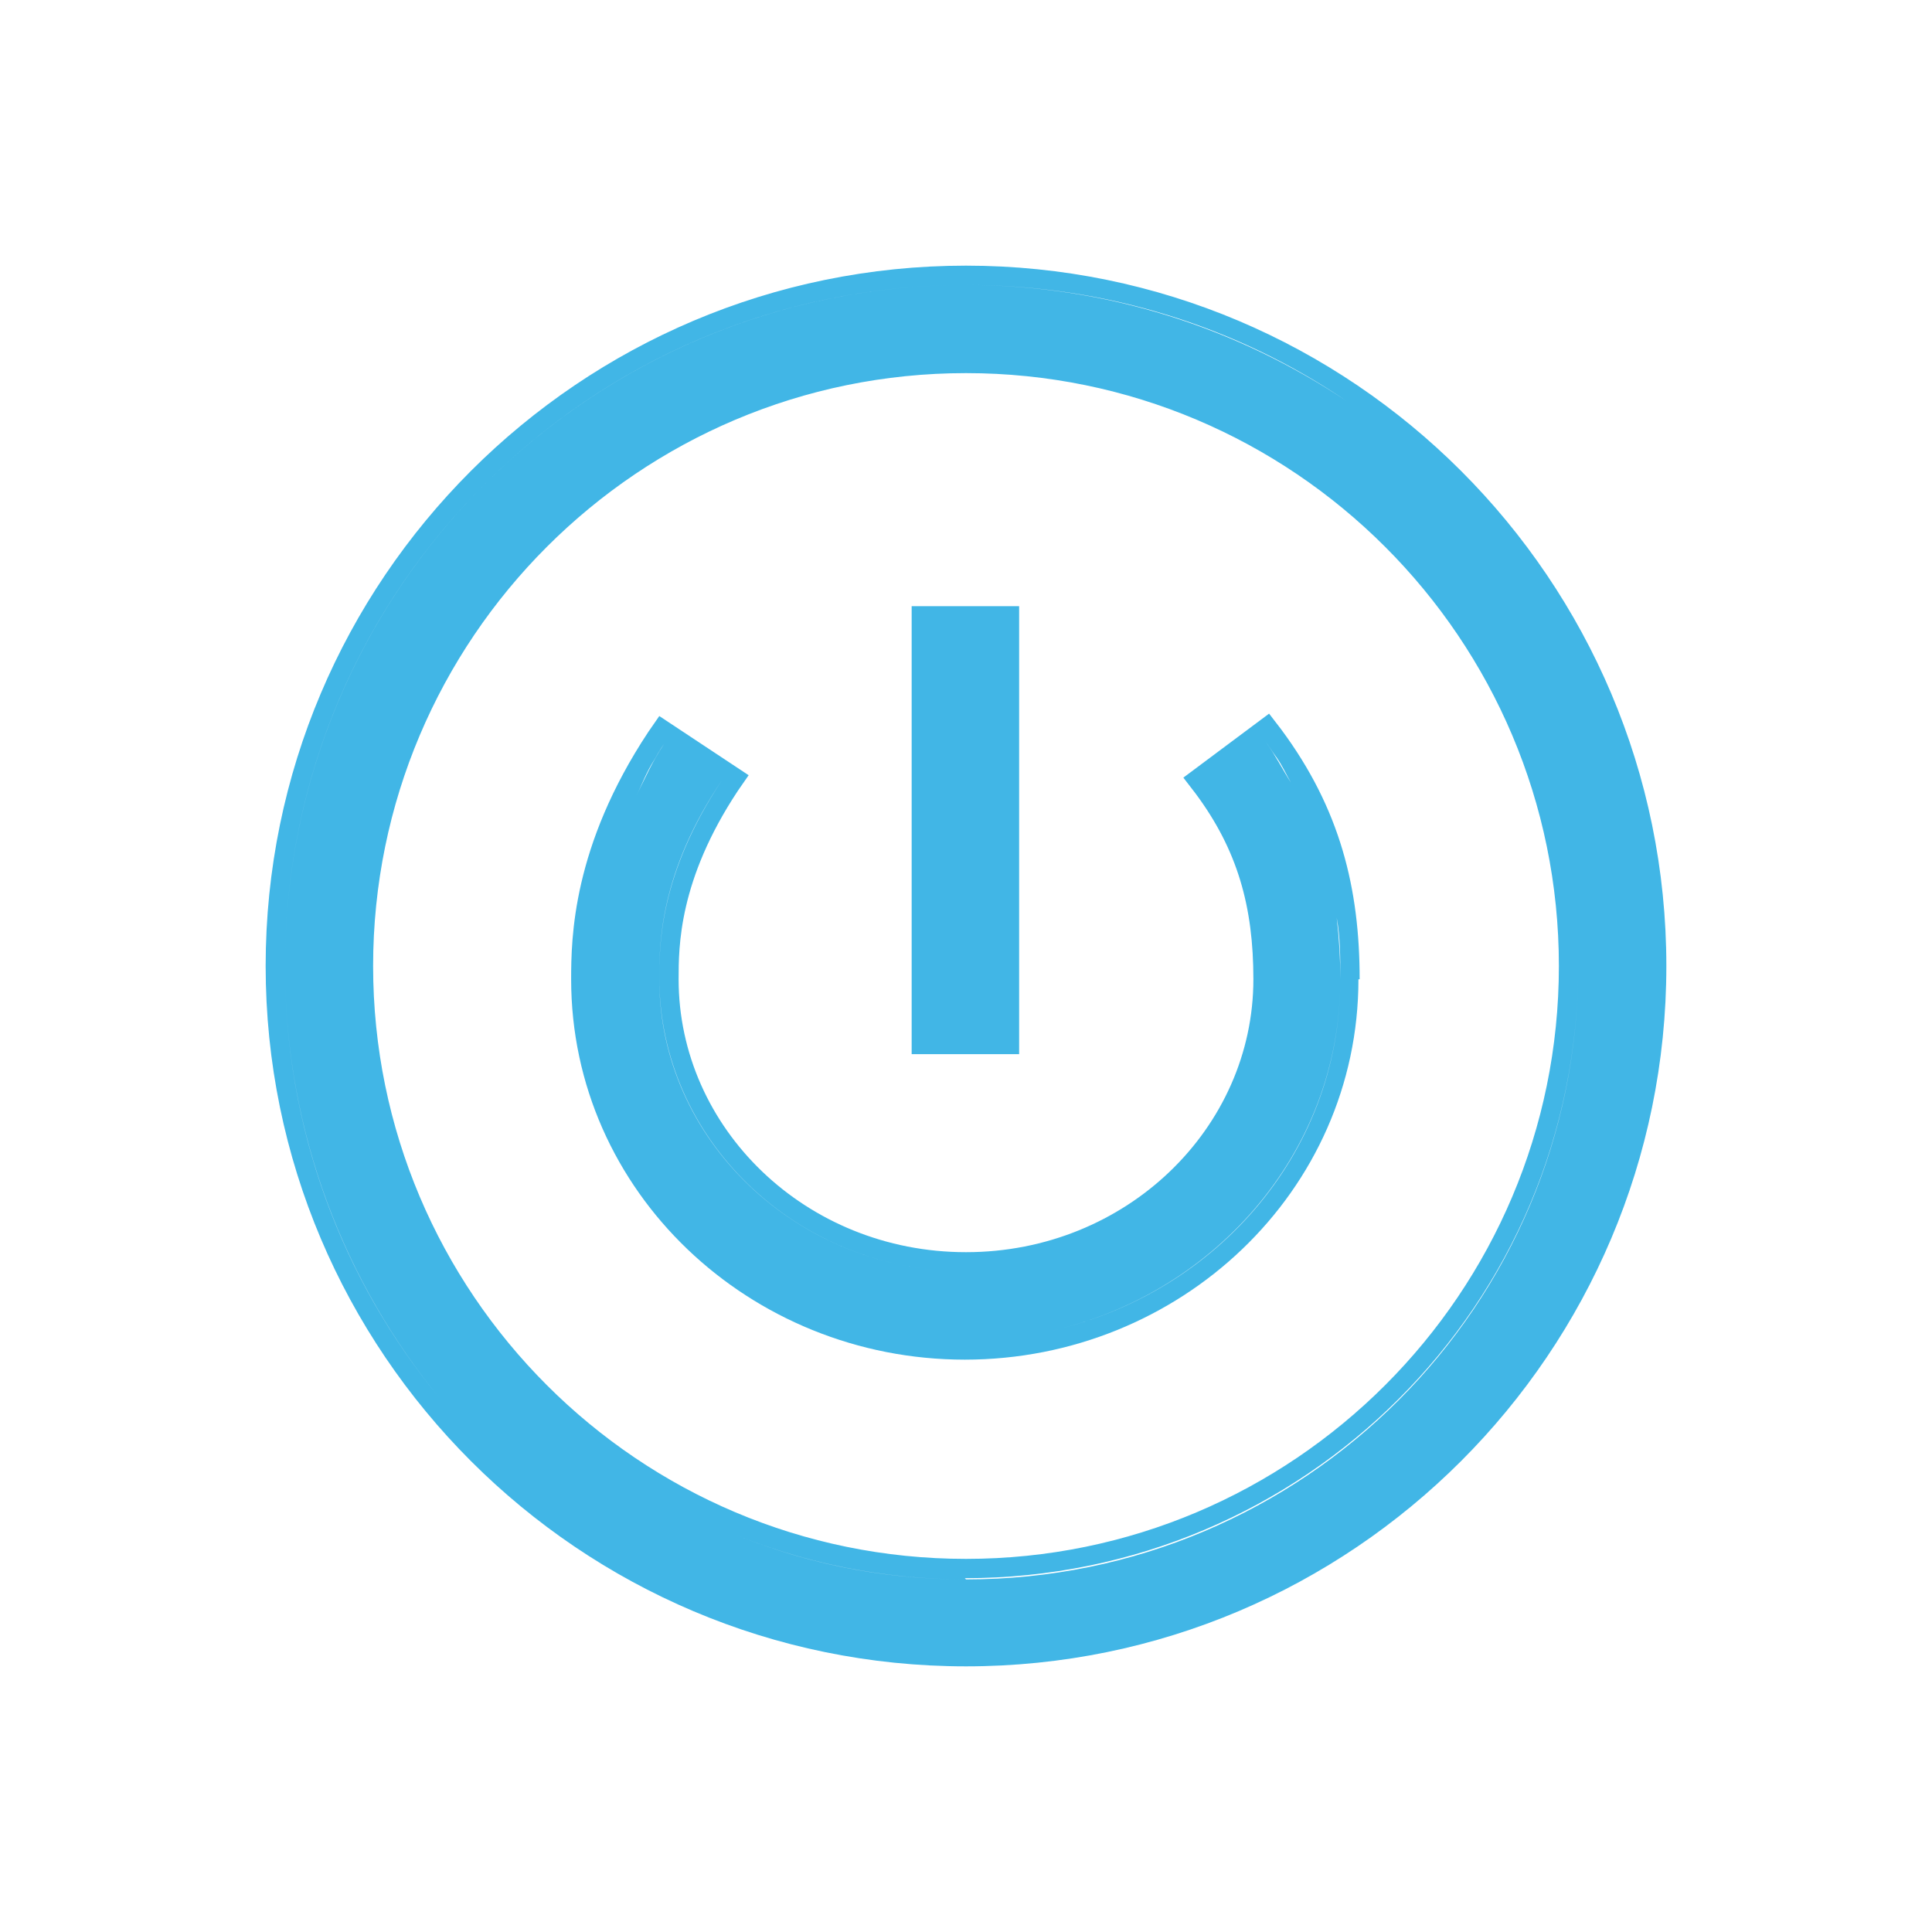
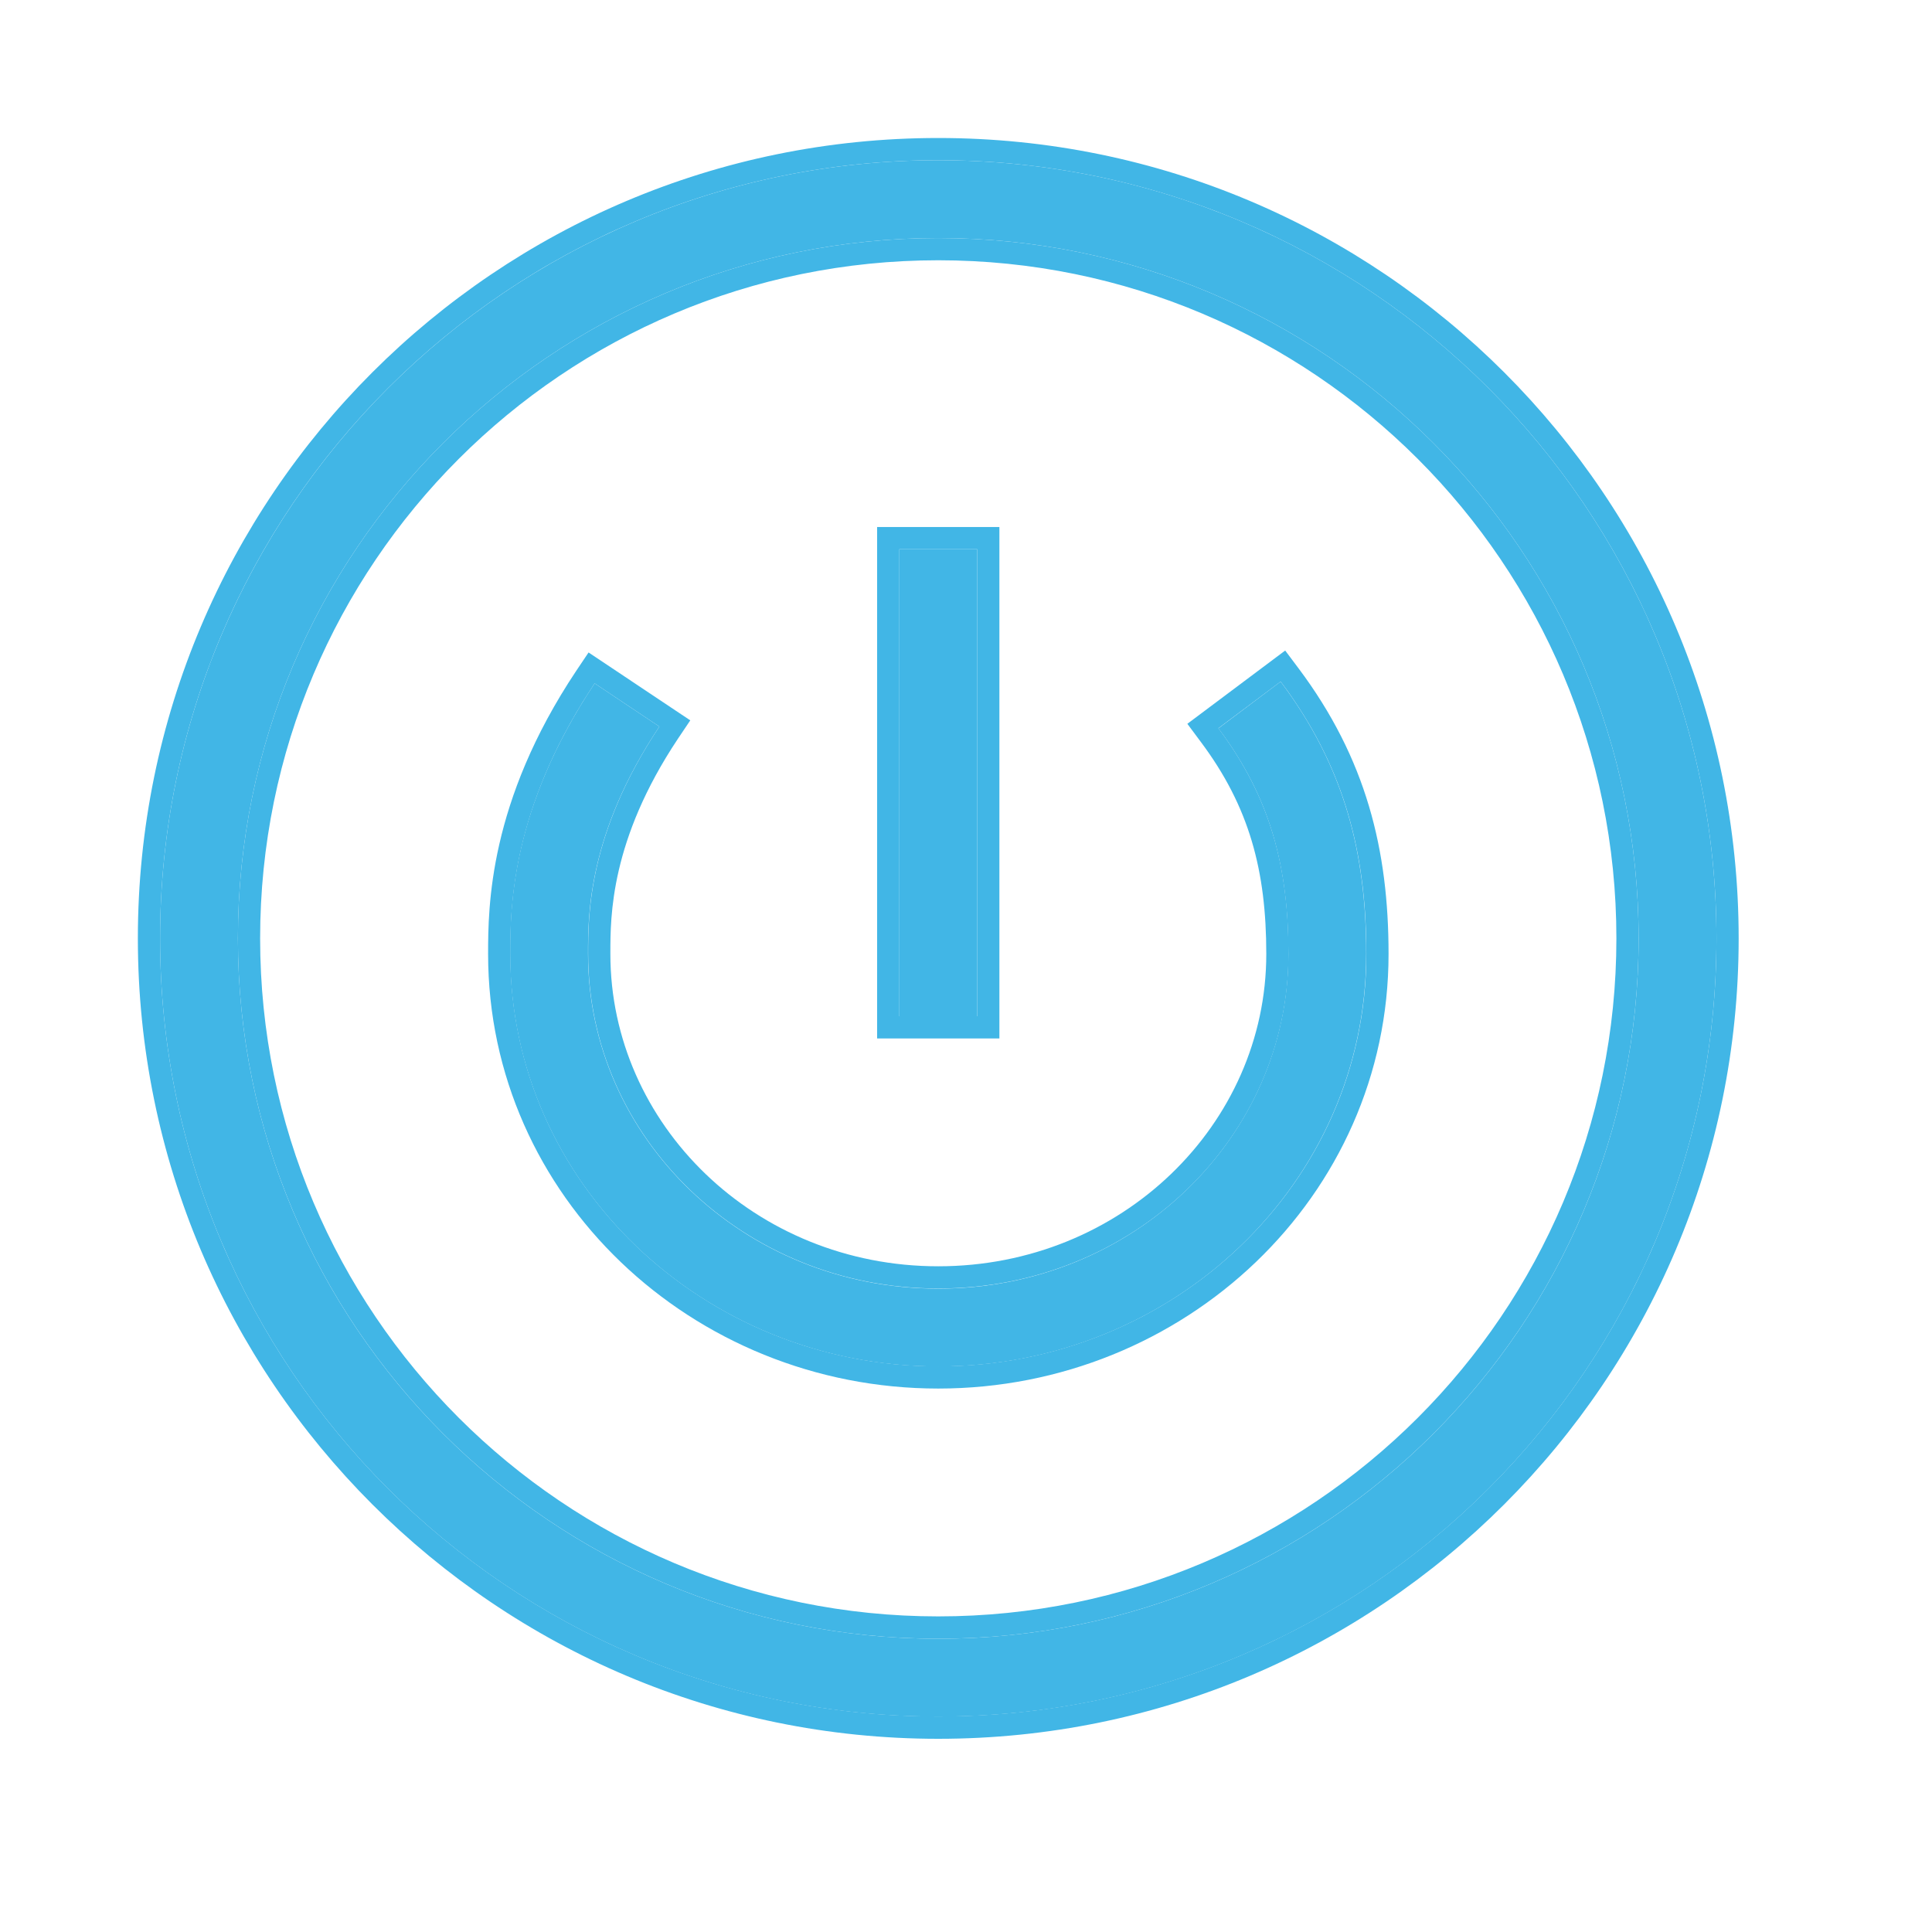
- <svg xmlns="http://www.w3.org/2000/svg" id="Layer_1" data-name="Layer 1" viewBox="0 0 16 16">
-   <defs>
-     <style>
-       .cls-1 {
-         fill: #41b6e6;
-         fill-rule: evenodd;
-       }
-     </style>
-   </defs>
-   <path class="cls-1" d="M8,2.2c-3.2,0-5.8,2.6-5.8,5.8s2.6,5.8,5.8,5.8,5.8-2.6,5.8-5.8-2.6-5.8-5.8-5.8ZM2.36,8c0-3.11,2.52-5.64,5.64-5.64,1.17,0,2.25.36,3.15.96-.9-.61-1.98-.96-3.15-.96-3.11,0-5.64,2.52-5.64,5.64,0,1.36.48,2.61,1.29,3.59-.8-.97-1.29-2.22-1.29-3.59ZM3.09,8c0-2.71,2.2-4.91,4.91-4.91s4.91,2.2,4.91,4.91-2.2,4.91-4.91,4.91-4.91-2.2-4.91-4.91ZM8,13.08c-.7,0-1.37-.14-1.98-.4.61.26,1.27.4,1.98.4,2.8,0,5.07-2.27,5.07-5.08,0-1.4-.57-2.67-1.49-3.59.92.92,1.49,2.19,1.49,3.59,0,2.8-2.27,5.07-5.08,5.07Z" />
-   <path class="cls-1" d="M11.26,8.11c0-.75-.16-1.41-.65-2.07l-.1-.13-.71.53.1.13c.35.47.48.94.48,1.54,0,1.23-1.05,2.26-2.38,2.26s-2.38-1.03-2.38-2.26h0c0-.27,0-.82.49-1.56l.09-.13-.74-.49-.09.13c-.63.95-.64,1.71-.64,2.05,0,1.76,1.48,3.15,3.26,3.15s3.26-1.39,3.26-3.15ZM10.48,6.14s0,0,0,0c.03.04.06.09.09.13.05.07.08.14.12.21-.07-.11-.13-.23-.21-.34h0ZM11.1,8.11c0-.18,0-.35-.03-.51.02.17.03.34.03.51,0,1.45-1.07,2.65-2.48,2.93,1.41-.28,2.48-1.47,2.48-2.93ZM5.42,6.29s.05-.09.08-.13c-.1.15-.16.29-.23.43.05-.1.08-.19.15-.3ZM5.46,8.11h0c0-.28,0-.87.52-1.65l-.47-.31s0,0,0,0l.47.31c-.52.77-.52,1.37-.52,1.64h0c0,1.33,1.13,2.43,2.54,2.43.35,0,.69-.07.99-.19-.3.12-.64.19-.99.19-1.41,0-2.54-1.1-2.54-2.42Z" />
-   <path class="cls-1" d="M8.44,5.02h-.89v3.71h.89v-3.71ZM8.28,8.56h0v-3.38h-.56s.56,0,.56,0v3.38Z" />
+ <svg xmlns="http://www.w3.org/2000/svg" width="14" height="14" viewBox="0 0 14 14" fill="none">
+   <path fill-rule="evenodd" clip-rule="evenodd" d="M6.799 11.875C9.602 11.875 11.874 9.603 11.874 6.8C11.874 3.997 9.602 1.725 6.799 1.725C3.996 1.725 1.724 3.997 1.724 6.8C1.724 9.603 3.996 11.875 6.799 11.875ZM6.799 12.439C9.914 12.439 12.438 9.914 12.438 6.8C12.438 3.686 9.914 1.161 6.799 1.161C3.685 1.161 1.16 3.686 1.16 6.8C1.16 9.914 3.685 12.439 6.799 12.439Z" fill="#41B6E6" />
+   <path fill-rule="evenodd" clip-rule="evenodd" d="M6.799 11.713C9.513 11.713 11.713 9.513 11.713 6.8C11.713 4.086 9.513 1.886 6.799 1.886C4.085 1.886 1.885 4.086 1.885 6.8C1.885 9.513 4.085 11.713 6.799 11.713ZM12.599 6.8C12.599 10.003 10.002 12.6 6.799 12.6C3.596 12.6 0.999 10.003 0.999 6.8C0.999 3.596 3.596 1 6.799 1C10.002 1 12.599 3.596 12.599 6.8ZM11.874 6.8C11.874 9.602 9.602 11.875 6.799 11.875C3.996 11.875 1.724 9.602 1.724 6.8C1.724 3.997 3.996 1.725 6.799 1.725C9.602 1.725 11.874 3.997 11.874 6.8ZM12.438 6.8C12.438 9.914 9.913 12.438 6.799 12.438C3.685 12.438 1.16 9.914 1.16 6.8C1.16 3.685 3.685 1.161 6.799 1.161C9.913 1.161 12.438 3.685 12.438 6.8Z" fill="#41B6E6" />
+   <path fill-rule="evenodd" clip-rule="evenodd" d="M9.28 4.939C9.747 5.562 9.9 6.189 9.9 6.913C9.9 8.574 8.501 9.902 6.799 9.902C5.097 9.902 3.697 8.574 3.697 6.913C3.697 6.587 3.7 5.864 4.309 4.952L4.778 5.265C4.261 6.04 4.261 6.631 4.261 6.908L4.261 6.913C4.261 8.241 5.386 9.338 6.799 9.338C8.211 9.338 9.336 8.241 9.336 6.913C9.336 6.284 9.208 5.783 8.829 5.278L9.28 4.939Z" fill="#41B6E6" />
+   <path fill-rule="evenodd" clip-rule="evenodd" d="M9.313 4.714L9.409 4.842C9.901 5.498 10.062 6.161 10.062 6.913C10.062 8.669 8.584 10.062 6.799 10.062C5.015 10.062 3.537 8.669 3.537 6.913C3.537 6.572 3.542 5.812 4.175 4.862L4.265 4.728L5.002 5.22L4.912 5.354C4.423 6.088 4.423 6.641 4.423 6.904L4.423 6.913C4.423 8.146 5.47 9.176 6.799 9.176C8.129 9.176 9.176 8.146 9.176 6.913C9.176 6.311 9.054 5.846 8.7 5.374L8.604 5.245L9.313 4.714ZM9.28 4.939C9.281 4.939 9.281 4.94 9.281 4.94C9.314 4.983 9.345 5.027 9.374 5.07C9.768 5.65 9.901 6.239 9.901 6.913C9.901 8.574 8.501 9.901 6.799 9.901C5.097 9.901 3.698 8.574 3.698 6.913C3.698 6.603 3.701 5.935 4.222 5.088C4.25 5.043 4.279 4.998 4.309 4.952L4.778 5.265C4.262 6.04 4.262 6.63 4.262 6.908L4.262 6.913C4.262 8.241 5.387 9.337 6.799 9.337C8.212 9.337 9.337 8.241 9.337 6.913C9.337 6.284 9.208 5.783 8.829 5.277L9.28 4.939Z" fill="#41B6E6" />
+   <path fill-rule="evenodd" clip-rule="evenodd" d="M6.517 3.98L7.081 3.98L7.081 7.364L6.517 7.364L6.517 3.98Z" fill="#41B6E6" />
+   <path fill-rule="evenodd" clip-rule="evenodd" d="M6.356 3.819L7.242 3.819L7.242 7.525L6.356 7.525L6.356 3.819ZM6.517 3.98L7.081 3.98L7.081 7.364L6.517 7.364L6.517 3.98Z" fill="#41B6E6" />
</svg>
